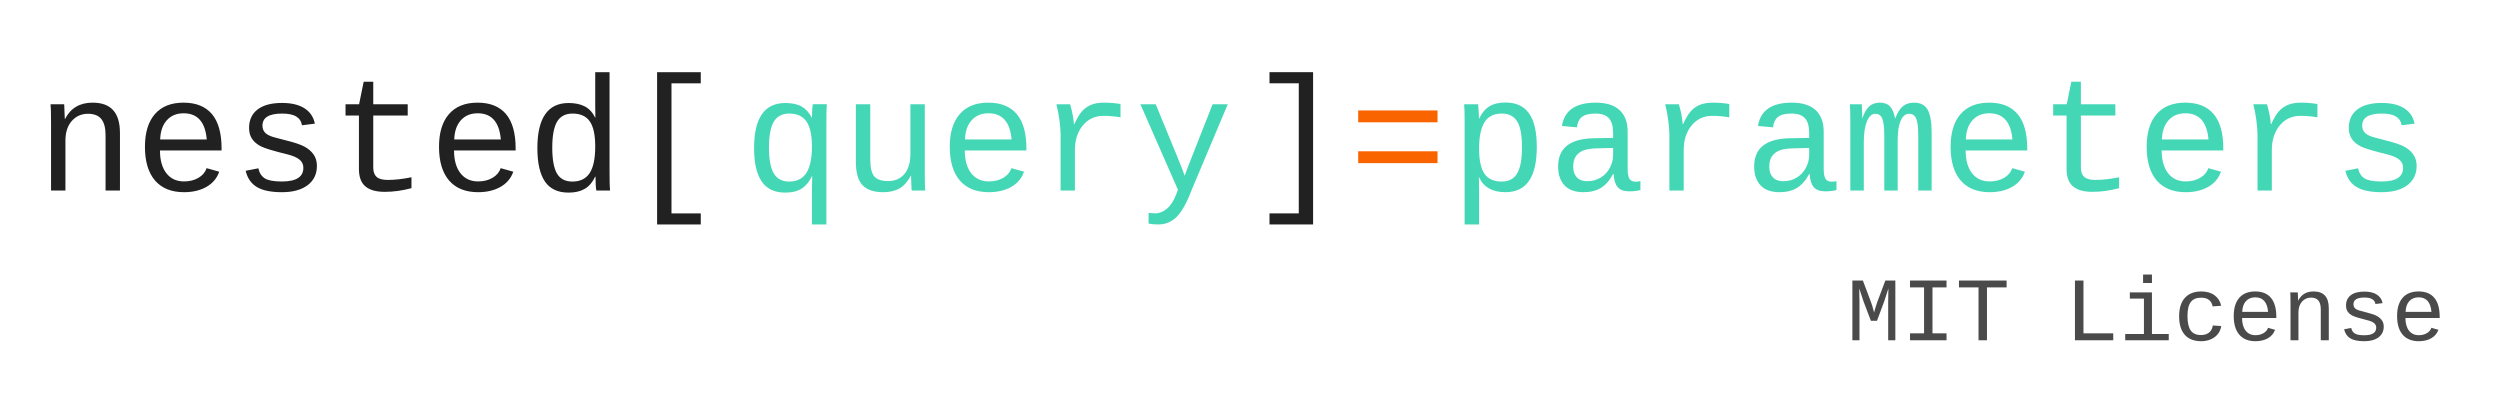
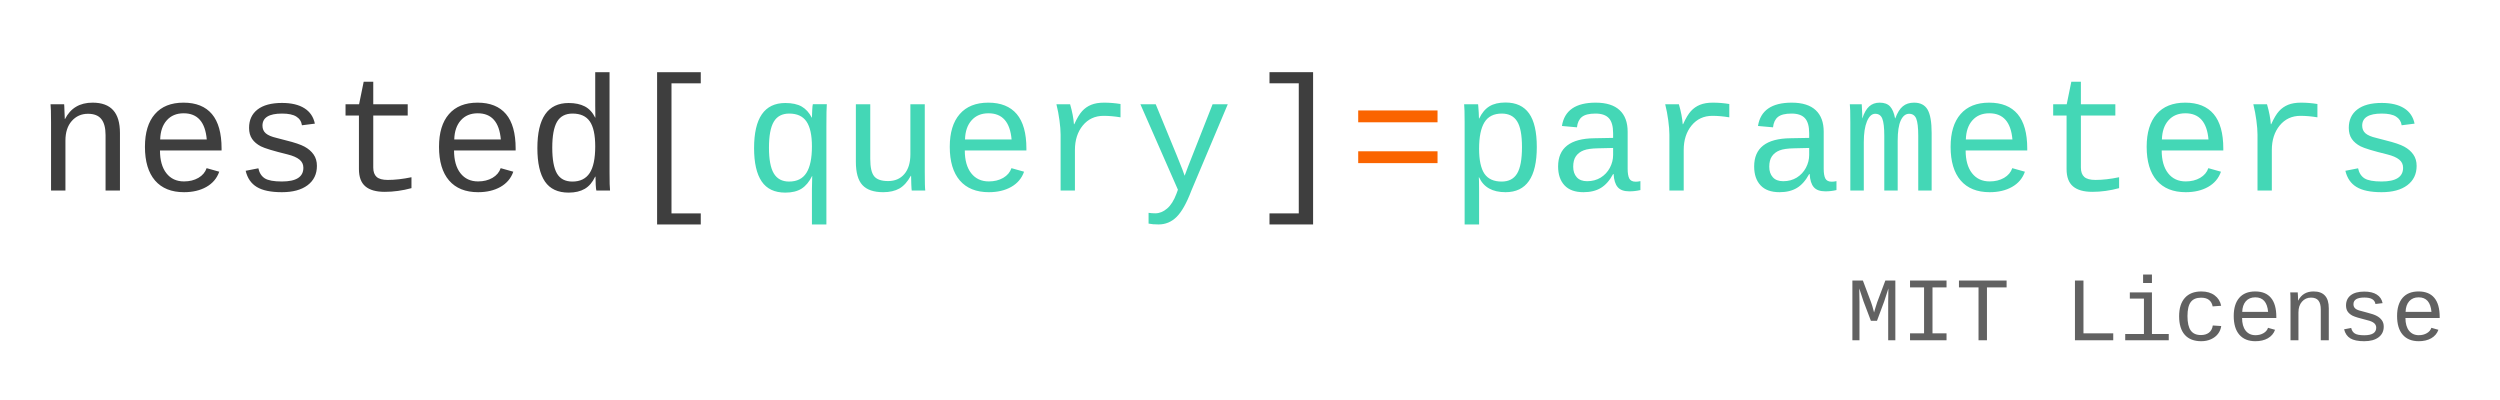
<svg xmlns="http://www.w3.org/2000/svg" width="551" height="88">
  <style>
    text {
-       font-family: ui-monospace, SFMono-Regular, "SF Mono", Menlo, Consolas, "Liberation Mono", monospace;
+       font-family: ui-monospace, SFMono-Regular, "SF Mono", Menlo, Consolas,
+         "Liberation Mono", monospace;
    }

    tspan {
-       fill: rgb(0, 0, 0);
+       fill: var(--color-fg-default, rgba(0, 0, 0, 0.87));
+     }

-       @media (prefers-color-scheme: dark) {
-         fill: rgb(255, 255, 255);
+     @media (prefers-color-scheme: dark) {
+       tspan {
+         fill: var(--color-fg-default, rgb(255, 255, 255));
      }
    }

    .blue {
      fill: #0091ff;
    }

    .green {
      fill: #44d7b6;
    }

    .orange {
      fill: #fa6400;
    }

    .purple {
      fill: #6236ff;
    }

    .deemphasize {
      fill-opacity: 0.67;
    }
  </style>
  <g fill="none" fill-rule="evenodd" font-weight="400">
    <text opacity=".71" font-size="20" transform="translate(8 8)">
      <tspan x="399" y="67">MIT License</tspan>
    </text>
    <text font-size="36" transform="translate(8 8)">
      <tspan x="0" y="34" fill-opacity=".87">nested[</tspan>
      <tspan x="155.777" y="34" class="green">query</tspan>
      <tspan x="267.047" y="34" fill-opacity=".87">]</tspan>
      <tspan x="289.301" y="34" class="orange">=</tspan>
      <tspan x="311.555" y="34" class="green">parameters</tspan>
    </text>
  </g>
</svg>
